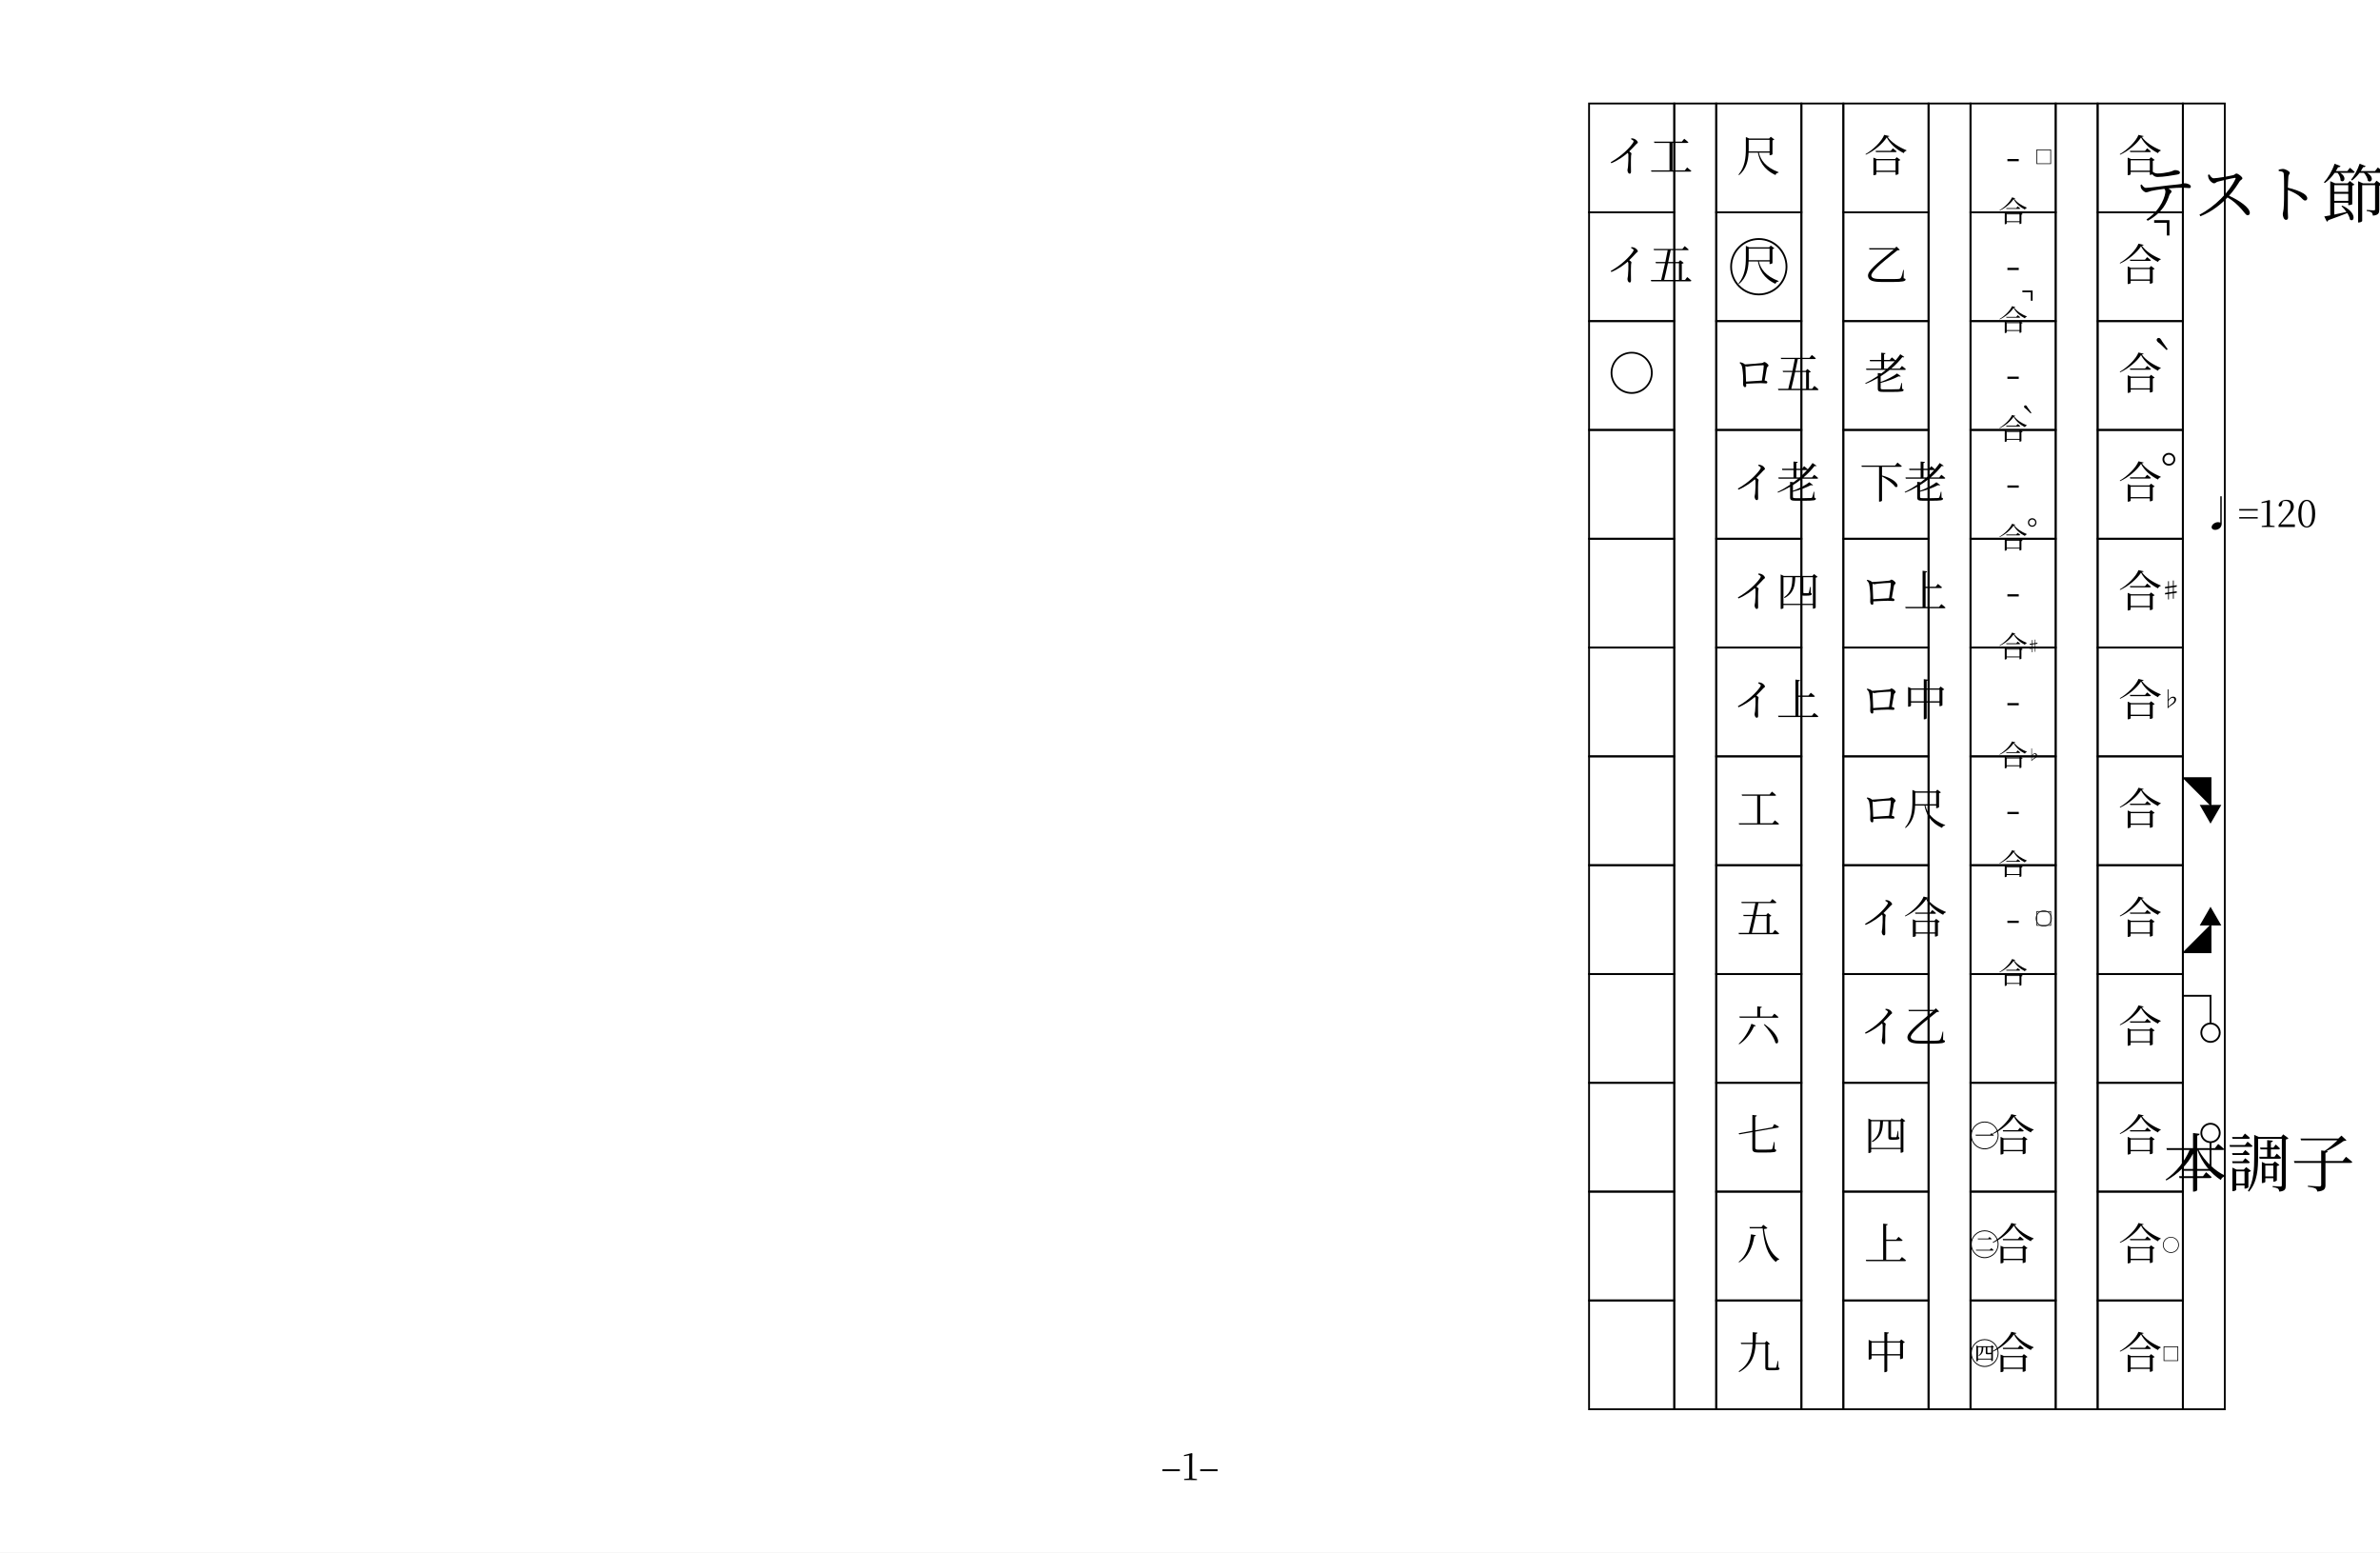
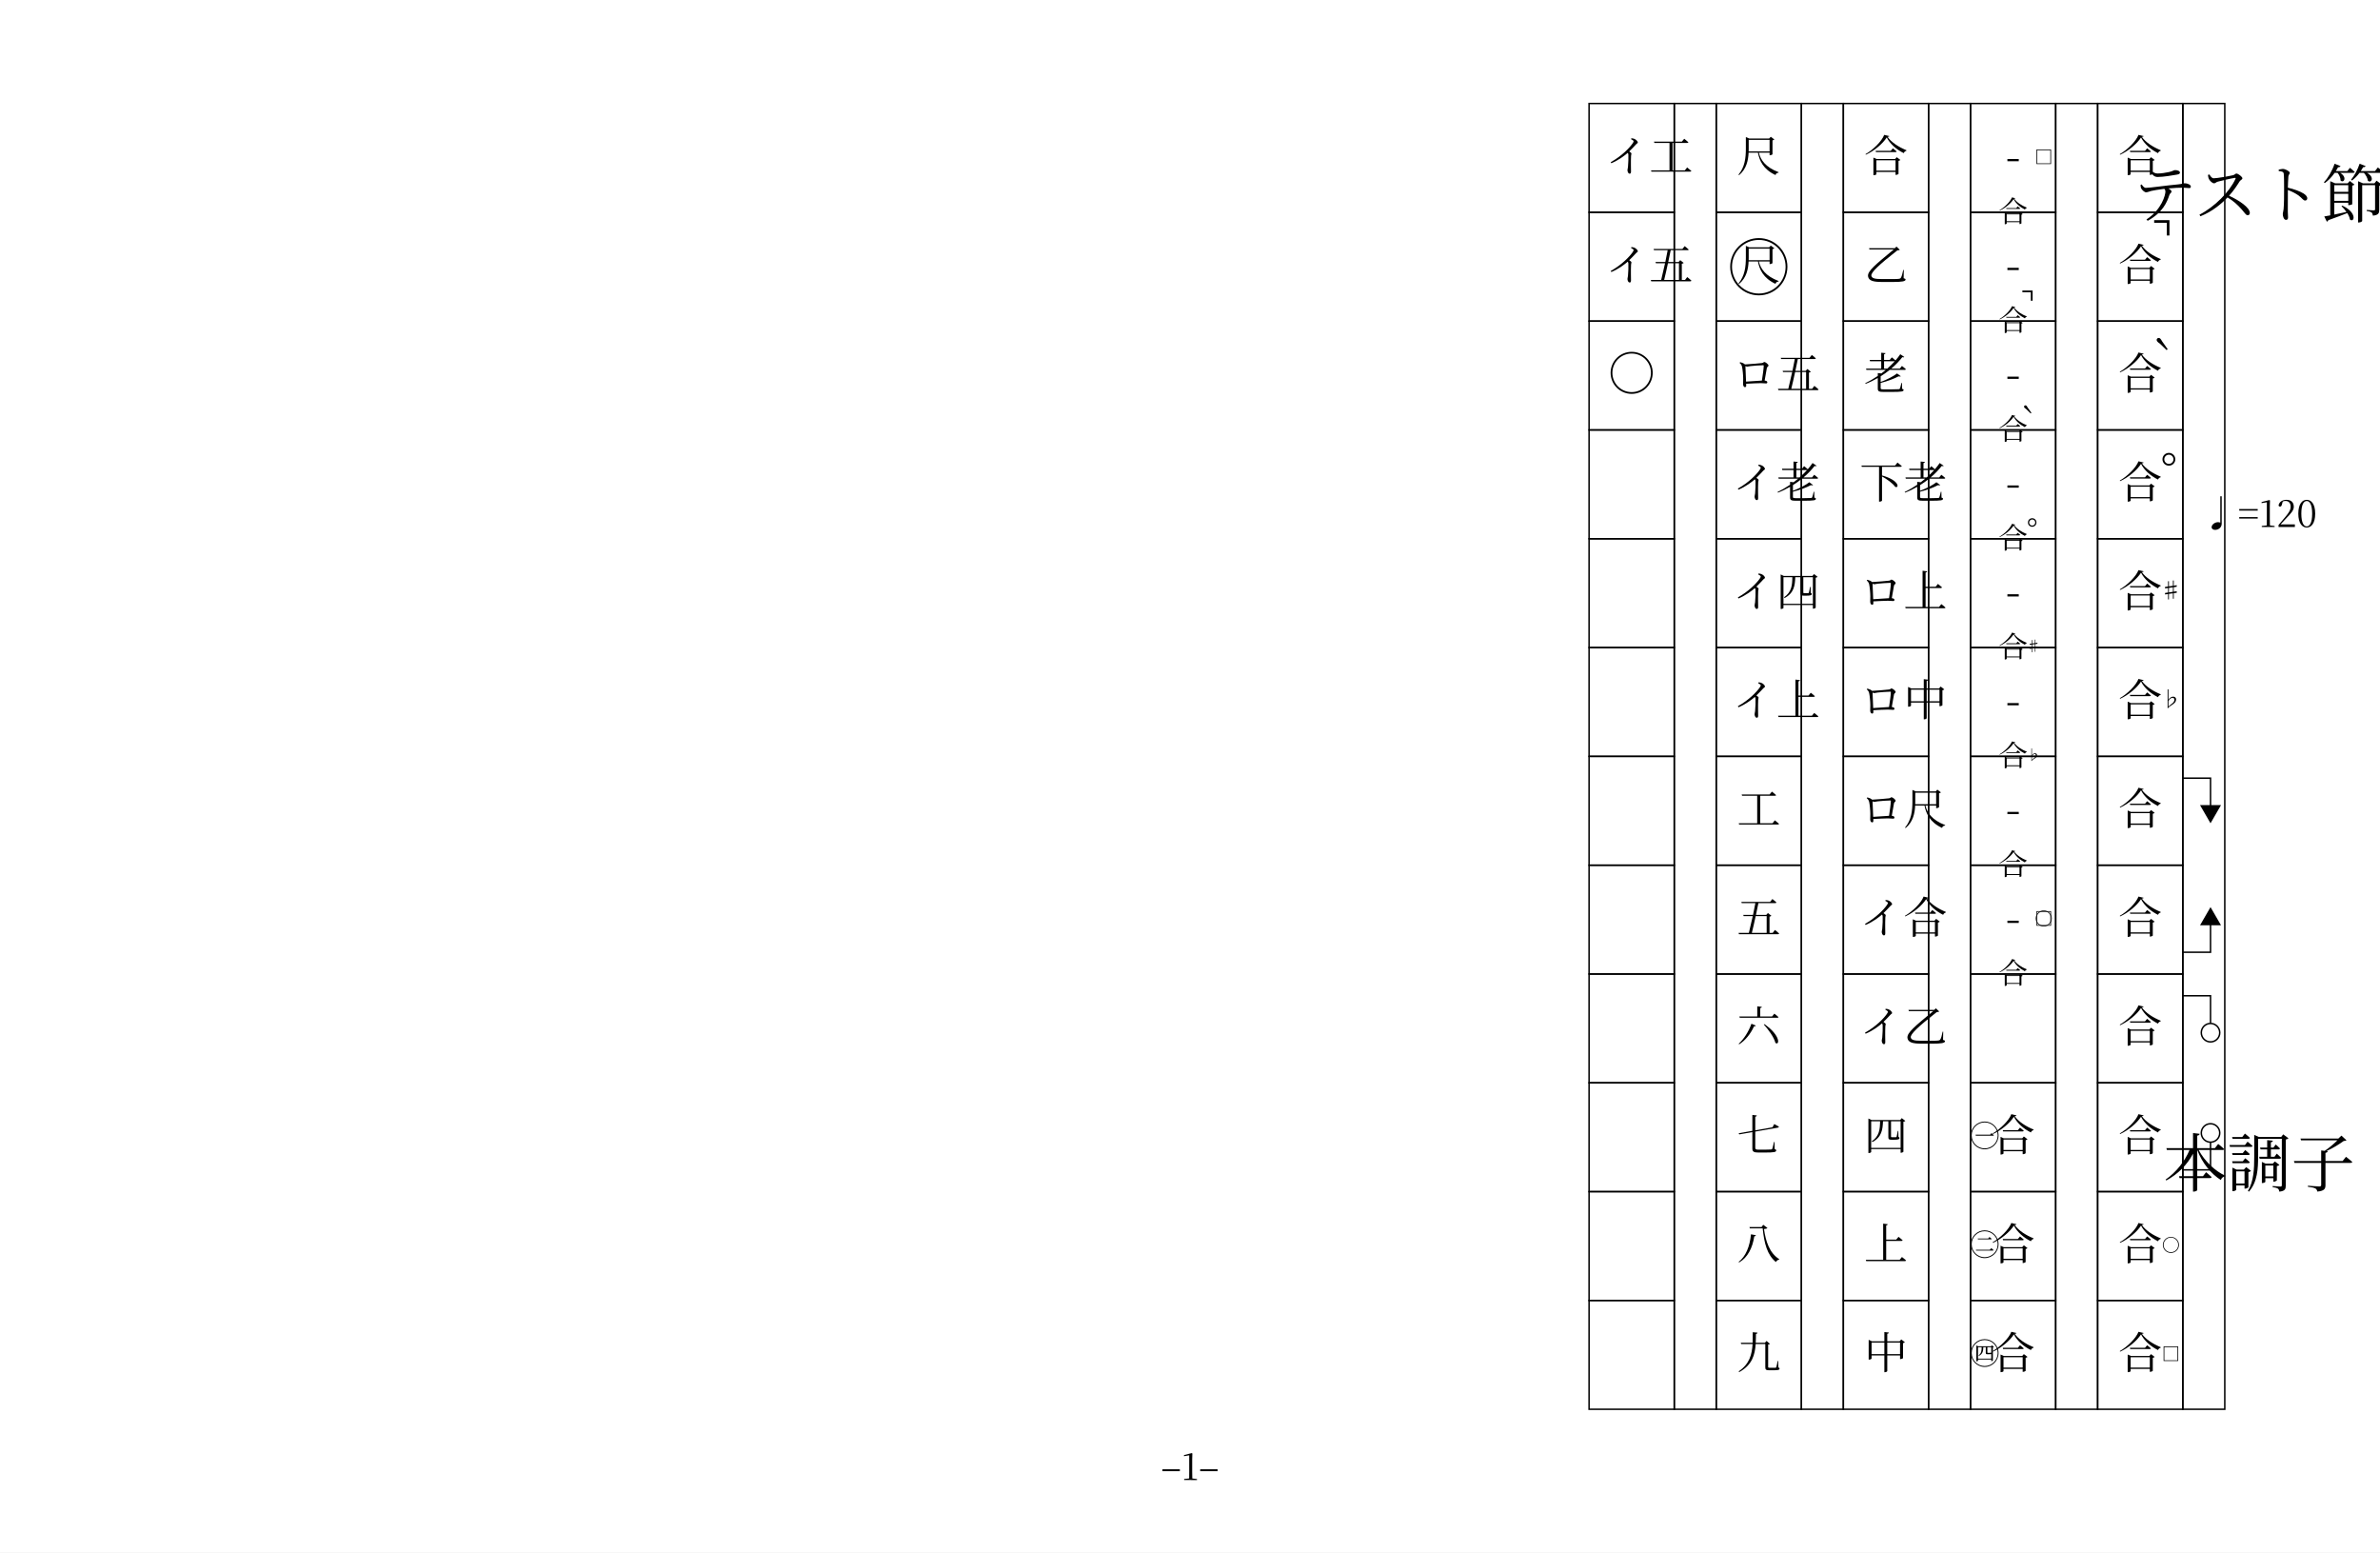
<svg xmlns="http://www.w3.org/2000/svg" width="23cm" height="15cm" viewBox="0 0 651.969 425.197">
  <rect width="100%" height="100%" fill="white" />
  <text x="618.86 618.86 618.86 618.86" y="59.528 77.028 94.528 112.028" text-anchor="middle" font-family="Hiragino Mincho ProN, YuMincho, 'MS PMincho', Noto Serif CJK JP, serif" font-size="17.5" fill="#000">テスト節</text>
  <text x="618.86" y="144.328" text-anchor="middle" font-family="Hiragino Mincho ProN, YuMincho, 'MS PMincho', Noto Serif CJK JP, serif" font-size="10" fill="#000">♩=120</text>
  <text x="618.86 618.86 618.86" y="325.001 342.501 360.001" text-anchor="middle" font-family="Hiragino Mincho ProN, YuMincho, 'MS PMincho', Noto Serif CJK JP, serif" font-size="17.5" fill="#000">本調子</text>
-   <rect x="574.62" y="28.346" width="23.339" height="29.803" fill="none" stroke="#000000" stroke-width="0.5" />
-   <rect x="574.62" y="58.149" width="23.339" height="29.803" fill="none" stroke="#000000" stroke-width="0.5" />
-   <rect x="574.62" y="87.952" width="23.339" height="29.803" fill="none" stroke="#000000" stroke-width="0.5" />
-   <rect x="574.62" y="117.754" width="23.339" height="29.803" fill="none" stroke="#000000" stroke-width="0.5" />
-   <rect x="574.62" y="147.557" width="23.339" height="29.803" fill="none" stroke="#000000" stroke-width="0.5" />
-   <rect x="574.62" y="177.359" width="23.339" height="29.803" fill="none" stroke="#000000" stroke-width="0.5" />
-   <rect x="574.62" y="207.162" width="23.339" height="29.803" fill="none" stroke="#000000" stroke-width="0.5" />
-   <rect x="574.62" y="236.964" width="23.339" height="29.803" fill="none" stroke="#000000" stroke-width="0.5" />
-   <rect x="574.62" y="266.767" width="23.339" height="29.803" fill="none" stroke="#000000" stroke-width="0.5" />
-   <rect x="574.62" y="296.569" width="23.339" height="29.803" fill="none" stroke="#000000" stroke-width="0.5" />
-   <rect x="574.62" y="326.372" width="23.339" height="29.803" fill="none" stroke="#000000" stroke-width="0.5" />
-   <rect x="574.62" y="356.174" width="23.339" height="29.803" fill="none" stroke="#000000" stroke-width="0.5" />
-   <rect x="597.96" y="28.346" width="11.49" height="357.63" fill="none" stroke="#000000" stroke-width="0.5" />
-   <g class="repeat-arrow" fill="#000000" stroke="#000000" stroke-width="0.5">
-     <path d="M 597.96 213.122 L 605.543 213.122 L 605.543 220.706" />
+   <rect x="574.62" y="28.346" width="23.339" height="29.803" fill="none" stroke="#000000" stroke-width="0.4" />
+   <rect x="574.62" y="58.149" width="23.339" height="29.803" fill="none" stroke="#000000" stroke-width="0.4" />
+   <rect x="574.62" y="87.952" width="23.339" height="29.803" fill="none" stroke="#000000" stroke-width="0.4" />
+   <rect x="574.62" y="117.754" width="23.339" height="29.803" fill="none" stroke="#000000" stroke-width="0.4" />
+   <rect x="574.62" y="147.557" width="23.339" height="29.803" fill="none" stroke="#000000" stroke-width="0.4" />
+   <rect x="574.62" y="177.359" width="23.339" height="29.803" fill="none" stroke="#000000" stroke-width="0.4" />
+   <rect x="574.62" y="207.162" width="23.339" height="29.803" fill="none" stroke="#000000" stroke-width="0.4" />
+   <rect x="574.62" y="236.964" width="23.339" height="29.803" fill="none" stroke="#000000" stroke-width="0.4" />
+   <rect x="574.62" y="266.767" width="23.339" height="29.803" fill="none" stroke="#000000" stroke-width="0.4" />
+   <rect x="574.62" y="296.569" width="23.339" height="29.803" fill="none" stroke="#000000" stroke-width="0.4" />
+   <rect x="574.62" y="326.372" width="23.339" height="29.803" fill="none" stroke="#000000" stroke-width="0.4" />
+   <rect x="574.62" y="356.174" width="23.339" height="29.803" fill="none" stroke="#000000" stroke-width="0.4" />
+   <rect x="597.96" y="28.346" width="11.49" height="357.63" fill="none" stroke="#000000" stroke-width="0.4" />
+   <g class="repeat-arrow" fill="#000000" stroke="#000000" stroke-width="0.4">
+     <path d="M 597.96 213.122 L 605.543 213.122 L 605.543 220.706" fill="none" />
    <polygon points="603.015,220.706 608.071,220.706 605.543,225.084" />
  </g>
-   <g class="repeat-arrow" fill="#000000" stroke="#000000" stroke-width="0.5">
-     <path d="M 597.96 260.806 L 605.543 260.806 L 605.543 253.223" />
+   <g class="repeat-arrow" fill="#000000" stroke="#000000" stroke-width="0.4">
+     <path d="M 597.96 260.806 L 605.543 260.806 L 605.543 253.223" fill="none" />
    <polygon points="603.015,253.223 608.071,253.223 605.543,248.844" />
  </g>
-   <g class="vocal-rep" fill="none" stroke="#000000" stroke-width="0.5">
-     <path d="M 597.96 272.727 L 605.543 272.727 L 605.543 280.311" />
+   <g class="vocal-rep" fill="none" stroke="#000000" stroke-width="0.4">
+     <path d="M 597.96 272.727 L 605.543 272.727 L 605.543 280.311" fill="none" />
    <circle cx="605.543" cy="282.838" r="2.528" />
  </g>
-   <g class="vocal-rep" fill="none" stroke="#000000" stroke-width="0.5">
-     <path d="M 597.96 320.411 L 605.543 320.411 L 605.543 312.828" />
+   <g class="vocal-rep" fill="none" stroke="#000000" stroke-width="0.4">
+     <path d="M 597.96 320.411 L 605.543 320.411 L 605.543 312.828" fill="none" />
    <circle cx="605.543" cy="310.3" r="2.528" />
  </g>
  <text x="586.29" y="47.064" text-anchor="middle" font-family="Hiragino Mincho ProN, YuMincho, 'MS PMincho', Noto Serif CJK JP, serif" font-size="12" fill="black">合</text>
  <text x="586.29" y="76.866" text-anchor="middle" font-family="Hiragino Mincho ProN, YuMincho, 'MS PMincho', Noto Serif CJK JP, serif" font-size="12" fill="black">合</text>
  <text x="591.45" y="69.906" text-anchor="middle" font-family="Hiragino Mincho ProN, YuMincho, 'MS PMincho', Noto Serif CJK JP, serif" font-size="12" fill="black">⌝</text>
  <text x="586.29" y="106.669" text-anchor="middle" font-family="Hiragino Mincho ProN, YuMincho, 'MS PMincho', Noto Serif CJK JP, serif" font-size="12" fill="black">合</text>
  <text x="592.29" y="105.589" text-anchor="middle" font-family="Hiragino Mincho ProN, YuMincho, 'MS PMincho', Noto Serif CJK JP, serif" font-size="15" fill="black">｀</text>
  <text x="586.29" y="136.471" text-anchor="middle" font-family="Hiragino Mincho ProN, YuMincho, 'MS PMincho', Noto Serif CJK JP, serif" font-size="12" fill="black">合</text>
  <text x="599.49" y="136.711" text-anchor="middle" font-family="Hiragino Mincho ProN, YuMincho, 'MS PMincho', Noto Serif CJK JP, serif" font-size="15" fill="black">゜</text>
  <text x="586.29" y="166.274" text-anchor="middle" font-family="Hiragino Mincho ProN, YuMincho, 'MS PMincho', Noto Serif CJK JP, serif" font-size="12" fill="black">合</text>
  <text x="594.69" y="163.874" text-anchor="middle" font-family="Hiragino Mincho ProN, YuMincho, 'MS PMincho', Noto Serif CJK JP, serif" font-size="6" fill="black">♯</text>
  <text x="586.29" y="196.076" text-anchor="middle" font-family="Hiragino Mincho ProN, YuMincho, 'MS PMincho', Noto Serif CJK JP, serif" font-size="12" fill="black">合</text>
  <text x="594.69" y="193.676" text-anchor="middle" font-family="Hiragino Mincho ProN, YuMincho, 'MS PMincho', Noto Serif CJK JP, serif" font-size="6" fill="black">♭</text>
  <text x="586.29" y="225.879" text-anchor="middle" font-family="Hiragino Mincho ProN, YuMincho, 'MS PMincho', Noto Serif CJK JP, serif" font-size="12" fill="black">合</text>
  <text x="586.29" y="255.681" text-anchor="middle" font-family="Hiragino Mincho ProN, YuMincho, 'MS PMincho', Noto Serif CJK JP, serif" font-size="12" fill="black">合</text>
  <text x="586.29" y="285.484" text-anchor="middle" font-family="Hiragino Mincho ProN, YuMincho, 'MS PMincho', Noto Serif CJK JP, serif" font-size="12" fill="black">合</text>
  <text x="586.29" y="315.286" text-anchor="middle" font-family="Hiragino Mincho ProN, YuMincho, 'MS PMincho', Noto Serif CJK JP, serif" font-size="12" fill="black">合</text>
  <text x="586.29" y="345.089" text-anchor="middle" font-family="Hiragino Mincho ProN, YuMincho, 'MS PMincho', Noto Serif CJK JP, serif" font-size="12" fill="black">合</text>
  <text x="586.29" y="374.891" text-anchor="middle" font-family="Hiragino Mincho ProN, YuMincho, 'MS PMincho', Noto Serif CJK JP, serif" font-size="12" fill="black">合</text>
  <text x="594.692" y="342.863" text-anchor="middle" font-family="Hiragino Mincho ProN, YuMincho, 'MS PMincho', Noto Serif CJK JP, serif" font-size="5" fill="black">○</text>
  <text x="594.692" y="372.665" text-anchor="middle" font-family="Hiragino Mincho ProN, YuMincho, 'MS PMincho', Noto Serif CJK JP, serif" font-size="5" fill="black">□</text>
-   <rect x="539.791" y="28.346" width="23.339" height="29.803" fill="none" stroke="#000000" stroke-width="0.5" />
-   <rect x="539.791" y="58.149" width="23.339" height="29.803" fill="none" stroke="#000000" stroke-width="0.5" />
-   <rect x="539.791" y="87.952" width="23.339" height="29.803" fill="none" stroke="#000000" stroke-width="0.5" />
-   <rect x="539.791" y="117.754" width="23.339" height="29.803" fill="none" stroke="#000000" stroke-width="0.5" />
-   <rect x="539.791" y="147.557" width="23.339" height="29.803" fill="none" stroke="#000000" stroke-width="0.5" />
-   <rect x="539.791" y="177.359" width="23.339" height="29.803" fill="none" stroke="#000000" stroke-width="0.5" />
-   <rect x="539.791" y="207.162" width="23.339" height="29.803" fill="none" stroke="#000000" stroke-width="0.5" />
-   <rect x="539.791" y="236.964" width="23.339" height="29.803" fill="none" stroke="#000000" stroke-width="0.5" />
-   <rect x="539.791" y="266.767" width="23.339" height="29.803" fill="none" stroke="#000000" stroke-width="0.5" />
-   <rect x="539.791" y="296.569" width="23.339" height="29.803" fill="none" stroke="#000000" stroke-width="0.5" />
-   <rect x="539.791" y="326.372" width="23.339" height="29.803" fill="none" stroke="#000000" stroke-width="0.5" />
-   <rect x="539.791" y="356.174" width="23.339" height="29.803" fill="none" stroke="#000000" stroke-width="0.5" />
-   <rect x="563.13" y="28.346" width="11.49" height="357.63" fill="none" stroke="#000000" stroke-width="0.5" />
+   <rect x="539.791" y="28.346" width="23.339" height="29.803" fill="none" stroke="#000000" stroke-width="0.4" />
+   <rect x="539.791" y="58.149" width="23.339" height="29.803" fill="none" stroke="#000000" stroke-width="0.4" />
+   <rect x="539.791" y="87.952" width="23.339" height="29.803" fill="none" stroke="#000000" stroke-width="0.4" />
+   <rect x="539.791" y="117.754" width="23.339" height="29.803" fill="none" stroke="#000000" stroke-width="0.4" />
+   <rect x="539.791" y="147.557" width="23.339" height="29.803" fill="none" stroke="#000000" stroke-width="0.4" />
+   <rect x="539.791" y="177.359" width="23.339" height="29.803" fill="none" stroke="#000000" stroke-width="0.4" />
+   <rect x="539.791" y="207.162" width="23.339" height="29.803" fill="none" stroke="#000000" stroke-width="0.4" />
+   <rect x="539.791" y="236.964" width="23.339" height="29.803" fill="none" stroke="#000000" stroke-width="0.4" />
+   <rect x="539.791" y="266.767" width="23.339" height="29.803" fill="none" stroke="#000000" stroke-width="0.4" />
+   <rect x="539.791" y="296.569" width="23.339" height="29.803" fill="none" stroke="#000000" stroke-width="0.4" />
+   <rect x="539.791" y="326.372" width="23.339" height="29.803" fill="none" stroke="#000000" stroke-width="0.4" />
+   <rect x="539.791" y="356.174" width="23.339" height="29.803" fill="none" stroke="#000000" stroke-width="0.4" />
+   <rect x="563.13" y="28.346" width="11.49" height="357.63" fill="none" stroke="#000000" stroke-width="0.4" />
  <text x="551.461" y="47.064" text-anchor="middle" font-family="Hiragino Mincho ProN, YuMincho, 'MS PMincho', Noto Serif CJK JP, serif" font-size="12" fill="black">-</text>
  <text x="551.461" y="60.816" text-anchor="middle" font-family="Hiragino Mincho ProN, YuMincho, 'MS PMincho', Noto Serif CJK JP, serif" font-size="8" fill="black">合</text>
  <text x="551.461" y="76.866" text-anchor="middle" font-family="Hiragino Mincho ProN, YuMincho, 'MS PMincho', Noto Serif CJK JP, serif" font-size="12" fill="black">-</text>
  <text x="551.461" y="90.618" text-anchor="middle" font-family="Hiragino Mincho ProN, YuMincho, 'MS PMincho', Noto Serif CJK JP, serif" font-size="8" fill="black">合</text>
  <text x="554.901" y="85.978" text-anchor="middle" font-family="Hiragino Mincho ProN, YuMincho, 'MS PMincho', Noto Serif CJK JP, serif" font-size="8" fill="black">⌝</text>
  <text x="551.461" y="106.669" text-anchor="middle" font-family="Hiragino Mincho ProN, YuMincho, 'MS PMincho', Noto Serif CJK JP, serif" font-size="12" fill="black">-</text>
  <text x="551.461" y="120.421" text-anchor="middle" font-family="Hiragino Mincho ProN, YuMincho, 'MS PMincho', Noto Serif CJK JP, serif" font-size="8" fill="black">合</text>
  <text x="555.461" y="119.701" text-anchor="middle" font-family="Hiragino Mincho ProN, YuMincho, 'MS PMincho', Noto Serif CJK JP, serif" font-size="10" fill="black">｀</text>
  <text x="551.461" y="136.471" text-anchor="middle" font-family="Hiragino Mincho ProN, YuMincho, 'MS PMincho', Noto Serif CJK JP, serif" font-size="12" fill="black">-</text>
  <text x="551.461" y="150.223" text-anchor="middle" font-family="Hiragino Mincho ProN, YuMincho, 'MS PMincho', Noto Serif CJK JP, serif" font-size="8" fill="black">合</text>
  <text x="560.261" y="150.383" text-anchor="middle" font-family="Hiragino Mincho ProN, YuMincho, 'MS PMincho', Noto Serif CJK JP, serif" font-size="10" fill="black">゜</text>
  <text x="551.461" y="166.274" text-anchor="middle" font-family="Hiragino Mincho ProN, YuMincho, 'MS PMincho', Noto Serif CJK JP, serif" font-size="12" fill="black">-</text>
  <text x="551.461" y="180.026" text-anchor="middle" font-family="Hiragino Mincho ProN, YuMincho, 'MS PMincho', Noto Serif CJK JP, serif" font-size="8" fill="black">合</text>
  <text x="557.061" y="178.426" text-anchor="middle" font-family="Hiragino Mincho ProN, YuMincho, 'MS PMincho', Noto Serif CJK JP, serif" font-size="4" fill="black">♯</text>
  <text x="551.461" y="196.076" text-anchor="middle" font-family="Hiragino Mincho ProN, YuMincho, 'MS PMincho', Noto Serif CJK JP, serif" font-size="12" fill="black">-</text>
  <text x="551.461" y="209.828" text-anchor="middle" font-family="Hiragino Mincho ProN, YuMincho, 'MS PMincho', Noto Serif CJK JP, serif" font-size="8" fill="black">合</text>
  <text x="557.061" y="208.228" text-anchor="middle" font-family="Hiragino Mincho ProN, YuMincho, 'MS PMincho', Noto Serif CJK JP, serif" font-size="4" fill="black">♭</text>
  <text x="551.461" y="225.879" text-anchor="middle" font-family="Hiragino Mincho ProN, YuMincho, 'MS PMincho', Noto Serif CJK JP, serif" font-size="12" fill="black">-</text>
  <text x="551.461" y="239.631" text-anchor="middle" font-family="Hiragino Mincho ProN, YuMincho, 'MS PMincho', Noto Serif CJK JP, serif" font-size="8" fill="black">合</text>
  <text x="551.461" y="255.681" text-anchor="middle" font-family="Hiragino Mincho ProN, YuMincho, 'MS PMincho', Noto Serif CJK JP, serif" font-size="12" fill="black">-</text>
  <text x="551.461" y="269.433" text-anchor="middle" font-family="Hiragino Mincho ProN, YuMincho, 'MS PMincho', Noto Serif CJK JP, serif" font-size="8" fill="black">合</text>
  <text x="551.461" y="315.286" text-anchor="middle" font-family="Hiragino Mincho ProN, YuMincho, 'MS PMincho', Noto Serif CJK JP, serif" font-size="12" fill="black">合</text>
  <text x="543.681" y="314.014" text-anchor="middle" font-family="Hiragino Mincho ProN, YuMincho, 'MS PMincho', Noto Serif CJK JP, serif" font-size="8" fill="black">㊀</text>
  <text x="551.461" y="345.089" text-anchor="middle" font-family="Hiragino Mincho ProN, YuMincho, 'MS PMincho', Noto Serif CJK JP, serif" font-size="12" fill="black">合</text>
  <text x="543.681" y="343.817" text-anchor="middle" font-family="Hiragino Mincho ProN, YuMincho, 'MS PMincho', Noto Serif CJK JP, serif" font-size="8" fill="black">㊁</text>
  <text x="551.461" y="374.891" text-anchor="middle" font-family="Hiragino Mincho ProN, YuMincho, 'MS PMincho', Noto Serif CJK JP, serif" font-size="12" fill="black">合</text>
  <text x="543.681" y="373.619" text-anchor="middle" font-family="Hiragino Mincho ProN, YuMincho, 'MS PMincho', Noto Serif CJK JP, serif" font-size="8" fill="black">㊃</text>
  <text x="559.863" y="44.838" text-anchor="middle" font-family="Hiragino Mincho ProN, YuMincho, 'MS PMincho', Noto Serif CJK JP, serif" font-size="5" fill="black">□</text>
  <text x="559.863" y="253.455" text-anchor="middle" font-family="Hiragino Mincho ProN, YuMincho, 'MS PMincho', Noto Serif CJK JP, serif" font-size="5" fill="black">○</text>
  <text x="559.863" y="253.455" text-anchor="middle" font-family="Hiragino Mincho ProN, YuMincho, 'MS PMincho', Noto Serif CJK JP, serif" font-size="5" fill="black">□</text>
-   <rect x="504.961" y="28.346" width="23.339" height="29.803" fill="none" stroke="#000000" stroke-width="0.5" />
-   <rect x="504.961" y="58.149" width="23.339" height="29.803" fill="none" stroke="#000000" stroke-width="0.5" />
-   <rect x="504.961" y="87.952" width="23.339" height="29.803" fill="none" stroke="#000000" stroke-width="0.5" />
-   <rect x="504.961" y="117.754" width="23.339" height="29.803" fill="none" stroke="#000000" stroke-width="0.5" />
-   <rect x="504.961" y="147.557" width="23.339" height="29.803" fill="none" stroke="#000000" stroke-width="0.5" />
-   <rect x="504.961" y="177.359" width="23.339" height="29.803" fill="none" stroke="#000000" stroke-width="0.5" />
-   <rect x="504.961" y="207.162" width="23.339" height="29.803" fill="none" stroke="#000000" stroke-width="0.5" />
-   <rect x="504.961" y="236.964" width="23.339" height="29.803" fill="none" stroke="#000000" stroke-width="0.5" />
-   <rect x="504.961" y="266.767" width="23.339" height="29.803" fill="none" stroke="#000000" stroke-width="0.5" />
-   <rect x="504.961" y="296.569" width="23.339" height="29.803" fill="none" stroke="#000000" stroke-width="0.5" />
-   <rect x="504.961" y="326.372" width="23.339" height="29.803" fill="none" stroke="#000000" stroke-width="0.5" />
-   <rect x="504.961" y="356.174" width="23.339" height="29.803" fill="none" stroke="#000000" stroke-width="0.5" />
-   <rect x="528.301" y="28.346" width="11.49" height="357.63" fill="none" stroke="#000000" stroke-width="0.5" />
+   <rect x="504.961" y="28.346" width="23.339" height="29.803" fill="none" stroke="#000000" stroke-width="0.4" />
+   <rect x="504.961" y="58.149" width="23.339" height="29.803" fill="none" stroke="#000000" stroke-width="0.4" />
+   <rect x="504.961" y="87.952" width="23.339" height="29.803" fill="none" stroke="#000000" stroke-width="0.4" />
+   <rect x="504.961" y="117.754" width="23.339" height="29.803" fill="none" stroke="#000000" stroke-width="0.4" />
+   <rect x="504.961" y="147.557" width="23.339" height="29.803" fill="none" stroke="#000000" stroke-width="0.4" />
+   <rect x="504.961" y="177.359" width="23.339" height="29.803" fill="none" stroke="#000000" stroke-width="0.4" />
+   <rect x="504.961" y="207.162" width="23.339" height="29.803" fill="none" stroke="#000000" stroke-width="0.4" />
+   <rect x="504.961" y="236.964" width="23.339" height="29.803" fill="none" stroke="#000000" stroke-width="0.4" />
+   <rect x="504.961" y="266.767" width="23.339" height="29.803" fill="none" stroke="#000000" stroke-width="0.4" />
+   <rect x="504.961" y="296.569" width="23.339" height="29.803" fill="none" stroke="#000000" stroke-width="0.4" />
+   <rect x="504.961" y="326.372" width="23.339" height="29.803" fill="none" stroke="#000000" stroke-width="0.4" />
+   <rect x="504.961" y="356.174" width="23.339" height="29.803" fill="none" stroke="#000000" stroke-width="0.4" />
+   <rect x="528.301" y="28.346" width="11.49" height="357.63" fill="none" stroke="#000000" stroke-width="0.4" />
  <text x="516.631" y="47.064" text-anchor="middle" font-family="Hiragino Mincho ProN, YuMincho, 'MS PMincho', Noto Serif CJK JP, serif" font-size="12" fill="black">合</text>
  <text x="516.631" y="76.866" text-anchor="middle" font-family="Hiragino Mincho ProN, YuMincho, 'MS PMincho', Noto Serif CJK JP, serif" font-size="12" fill="black">乙</text>
  <text x="516.631" y="106.669" text-anchor="middle" font-family="Hiragino Mincho ProN, YuMincho, 'MS PMincho', Noto Serif CJK JP, serif" font-size="12" fill="black">老</text>
  <text x="509.431" y="136.471" font-family="Hiragino Mincho ProN, YuMincho, 'MS PMincho', Noto Serif CJK JP, serif" font-size="12" fill="black" textLength="14.4" lengthAdjust="spacingAndGlyphs">下老</text>
  <text x="509.431" y="166.274" font-family="Hiragino Mincho ProN, YuMincho, 'MS PMincho', Noto Serif CJK JP, serif" font-size="12" fill="black" textLength="14.4" lengthAdjust="spacingAndGlyphs">ロ上</text>
  <text x="509.431" y="196.076" font-family="Hiragino Mincho ProN, YuMincho, 'MS PMincho', Noto Serif CJK JP, serif" font-size="12" fill="black" textLength="14.4" lengthAdjust="spacingAndGlyphs">ロ中</text>
  <text x="509.431" y="225.879" font-family="Hiragino Mincho ProN, YuMincho, 'MS PMincho', Noto Serif CJK JP, serif" font-size="12" fill="black" textLength="14.4" lengthAdjust="spacingAndGlyphs">ロ尺</text>
  <text x="509.431" y="255.681" font-family="Hiragino Mincho ProN, YuMincho, 'MS PMincho', Noto Serif CJK JP, serif" font-size="12" fill="black" textLength="14.4" lengthAdjust="spacingAndGlyphs">イ合</text>
  <text x="509.431" y="285.484" font-family="Hiragino Mincho ProN, YuMincho, 'MS PMincho', Noto Serif CJK JP, serif" font-size="12" fill="black" textLength="14.4" lengthAdjust="spacingAndGlyphs">イ乙</text>
  <text x="516.631" y="315.286" text-anchor="middle" font-family="Hiragino Mincho ProN, YuMincho, 'MS PMincho', Noto Serif CJK JP, serif" font-size="12" fill="black">四</text>
  <text x="516.631" y="345.089" text-anchor="middle" font-family="Hiragino Mincho ProN, YuMincho, 'MS PMincho', Noto Serif CJK JP, serif" font-size="12" fill="black">上</text>
  <text x="516.631" y="374.891" text-anchor="middle" font-family="Hiragino Mincho ProN, YuMincho, 'MS PMincho', Noto Serif CJK JP, serif" font-size="12" fill="black">中</text>
-   <rect x="470.132" y="28.346" width="23.339" height="29.803" fill="none" stroke="#000000" stroke-width="0.5" />
-   <rect x="470.132" y="58.149" width="23.339" height="29.803" fill="none" stroke="#000000" stroke-width="0.5" />
-   <rect x="470.132" y="87.952" width="23.339" height="29.803" fill="none" stroke="#000000" stroke-width="0.5" />
-   <rect x="470.132" y="117.754" width="23.339" height="29.803" fill="none" stroke="#000000" stroke-width="0.5" />
-   <rect x="470.132" y="147.557" width="23.339" height="29.803" fill="none" stroke="#000000" stroke-width="0.5" />
-   <rect x="470.132" y="177.359" width="23.339" height="29.803" fill="none" stroke="#000000" stroke-width="0.5" />
-   <rect x="470.132" y="207.162" width="23.339" height="29.803" fill="none" stroke="#000000" stroke-width="0.5" />
-   <rect x="470.132" y="236.964" width="23.339" height="29.803" fill="none" stroke="#000000" stroke-width="0.5" />
-   <rect x="470.132" y="266.767" width="23.339" height="29.803" fill="none" stroke="#000000" stroke-width="0.5" />
-   <rect x="470.132" y="296.569" width="23.339" height="29.803" fill="none" stroke="#000000" stroke-width="0.5" />
-   <rect x="470.132" y="326.372" width="23.339" height="29.803" fill="none" stroke="#000000" stroke-width="0.5" />
-   <rect x="470.132" y="356.174" width="23.339" height="29.803" fill="none" stroke="#000000" stroke-width="0.5" />
-   <rect x="493.471" y="28.346" width="11.49" height="357.63" fill="none" stroke="#000000" stroke-width="0.5" />
+   <rect x="470.132" y="28.346" width="23.339" height="29.803" fill="none" stroke="#000000" stroke-width="0.4" />
+   <rect x="470.132" y="58.149" width="23.339" height="29.803" fill="none" stroke="#000000" stroke-width="0.4" />
+   <rect x="470.132" y="87.952" width="23.339" height="29.803" fill="none" stroke="#000000" stroke-width="0.4" />
+   <rect x="470.132" y="117.754" width="23.339" height="29.803" fill="none" stroke="#000000" stroke-width="0.4" />
+   <rect x="470.132" y="147.557" width="23.339" height="29.803" fill="none" stroke="#000000" stroke-width="0.4" />
+   <rect x="470.132" y="177.359" width="23.339" height="29.803" fill="none" stroke="#000000" stroke-width="0.4" />
+   <rect x="470.132" y="207.162" width="23.339" height="29.803" fill="none" stroke="#000000" stroke-width="0.4" />
+   <rect x="470.132" y="236.964" width="23.339" height="29.803" fill="none" stroke="#000000" stroke-width="0.4" />
+   <rect x="470.132" y="266.767" width="23.339" height="29.803" fill="none" stroke="#000000" stroke-width="0.4" />
+   <rect x="470.132" y="296.569" width="23.339" height="29.803" fill="none" stroke="#000000" stroke-width="0.4" />
+   <rect x="470.132" y="326.372" width="23.339" height="29.803" fill="none" stroke="#000000" stroke-width="0.4" />
+   <rect x="470.132" y="356.174" width="23.339" height="29.803" fill="none" stroke="#000000" stroke-width="0.4" />
+   <rect x="493.471" y="28.346" width="11.49" height="357.63" fill="none" stroke="#000000" stroke-width="0.4" />
  <text x="481.802" y="47.064" text-anchor="middle" font-family="Hiragino Mincho ProN, YuMincho, 'MS PMincho', Noto Serif CJK JP, serif" font-size="12" fill="black">尺</text>
  <circle cx="481.802" cy="73.05" r="7.59" fill="none" stroke="black" stroke-width="0.5" />
  <text x="481.802" y="76.866" text-anchor="middle" font-family="Hiragino Mincho ProN, YuMincho, 'MS PMincho', Noto Serif CJK JP, serif" font-size="12" fill="black">尺</text>
  <text x="474.602" y="106.669" font-family="Hiragino Mincho ProN, YuMincho, 'MS PMincho', Noto Serif CJK JP, serif" font-size="12" fill="black" textLength="14.4" lengthAdjust="spacingAndGlyphs">ロ五</text>
  <text x="474.602" y="136.471" font-family="Hiragino Mincho ProN, YuMincho, 'MS PMincho', Noto Serif CJK JP, serif" font-size="12" fill="black" textLength="14.4" lengthAdjust="spacingAndGlyphs">イ老</text>
  <text x="474.602" y="166.274" font-family="Hiragino Mincho ProN, YuMincho, 'MS PMincho', Noto Serif CJK JP, serif" font-size="12" fill="black" textLength="14.4" lengthAdjust="spacingAndGlyphs">イ四</text>
  <text x="474.602" y="196.076" font-family="Hiragino Mincho ProN, YuMincho, 'MS PMincho', Noto Serif CJK JP, serif" font-size="12" fill="black" textLength="14.4" lengthAdjust="spacingAndGlyphs">イ上</text>
  <text x="481.802" y="225.879" text-anchor="middle" font-family="Hiragino Mincho ProN, YuMincho, 'MS PMincho', Noto Serif CJK JP, serif" font-size="12" fill="black">工</text>
  <text x="481.802" y="255.681" text-anchor="middle" font-family="Hiragino Mincho ProN, YuMincho, 'MS PMincho', Noto Serif CJK JP, serif" font-size="12" fill="black">五</text>
  <text x="481.802" y="285.484" text-anchor="middle" font-family="Hiragino Mincho ProN, YuMincho, 'MS PMincho', Noto Serif CJK JP, serif" font-size="12" fill="black">六</text>
  <text x="481.802" y="315.286" text-anchor="middle" font-family="Hiragino Mincho ProN, YuMincho, 'MS PMincho', Noto Serif CJK JP, serif" font-size="12" fill="black">七</text>
  <text x="481.802" y="345.089" text-anchor="middle" font-family="Hiragino Mincho ProN, YuMincho, 'MS PMincho', Noto Serif CJK JP, serif" font-size="12" fill="black">八</text>
  <text x="481.802" y="374.891" text-anchor="middle" font-family="Hiragino Mincho ProN, YuMincho, 'MS PMincho', Noto Serif CJK JP, serif" font-size="12" fill="black">九</text>
-   <rect x="435.303" y="28.346" width="23.339" height="29.803" fill="none" stroke="#000000" stroke-width="0.5" />
-   <rect x="435.303" y="58.149" width="23.339" height="29.803" fill="none" stroke="#000000" stroke-width="0.5" />
-   <rect x="435.303" y="87.952" width="23.339" height="29.803" fill="none" stroke="#000000" stroke-width="0.5" />
-   <rect x="435.303" y="117.754" width="23.339" height="29.803" fill="none" stroke="#000000" stroke-width="0.5" />
-   <rect x="435.303" y="147.557" width="23.339" height="29.803" fill="none" stroke="#000000" stroke-width="0.5" />
-   <rect x="435.303" y="177.359" width="23.339" height="29.803" fill="none" stroke="#000000" stroke-width="0.5" />
-   <rect x="435.303" y="207.162" width="23.339" height="29.803" fill="none" stroke="#000000" stroke-width="0.5" />
-   <rect x="435.303" y="236.964" width="23.339" height="29.803" fill="none" stroke="#000000" stroke-width="0.5" />
-   <rect x="435.303" y="266.767" width="23.339" height="29.803" fill="none" stroke="#000000" stroke-width="0.5" />
-   <rect x="435.303" y="296.569" width="23.339" height="29.803" fill="none" stroke="#000000" stroke-width="0.5" />
-   <rect x="435.303" y="326.372" width="23.339" height="29.803" fill="none" stroke="#000000" stroke-width="0.5" />
-   <rect x="435.303" y="356.174" width="23.339" height="29.803" fill="none" stroke="#000000" stroke-width="0.5" />
-   <rect x="458.642" y="28.346" width="11.49" height="357.63" fill="none" stroke="#000000" stroke-width="0.5" />
+   <rect x="435.303" y="28.346" width="23.339" height="29.803" fill="none" stroke="#000000" stroke-width="0.4" />
+   <rect x="435.303" y="58.149" width="23.339" height="29.803" fill="none" stroke="#000000" stroke-width="0.4" />
+   <rect x="435.303" y="87.952" width="23.339" height="29.803" fill="none" stroke="#000000" stroke-width="0.4" />
+   <rect x="435.303" y="117.754" width="23.339" height="29.803" fill="none" stroke="#000000" stroke-width="0.4" />
+   <rect x="435.303" y="147.557" width="23.339" height="29.803" fill="none" stroke="#000000" stroke-width="0.4" />
+   <rect x="435.303" y="177.359" width="23.339" height="29.803" fill="none" stroke="#000000" stroke-width="0.4" />
+   <rect x="435.303" y="207.162" width="23.339" height="29.803" fill="none" stroke="#000000" stroke-width="0.4" />
+   <rect x="435.303" y="236.964" width="23.339" height="29.803" fill="none" stroke="#000000" stroke-width="0.4" />
+   <rect x="435.303" y="266.767" width="23.339" height="29.803" fill="none" stroke="#000000" stroke-width="0.4" />
+   <rect x="435.303" y="296.569" width="23.339" height="29.803" fill="none" stroke="#000000" stroke-width="0.4" />
+   <rect x="435.303" y="326.372" width="23.339" height="29.803" fill="none" stroke="#000000" stroke-width="0.4" />
+   <rect x="435.303" y="356.174" width="23.339" height="29.803" fill="none" stroke="#000000" stroke-width="0.4" />
+   <rect x="458.642" y="28.346" width="11.49" height="357.63" fill="none" stroke="#000000" stroke-width="0.4" />
  <text x="439.772" y="47.064" font-family="Hiragino Mincho ProN, YuMincho, 'MS PMincho', Noto Serif CJK JP, serif" font-size="12" fill="black" textLength="14.4" lengthAdjust="spacingAndGlyphs">イ工</text>
  <text x="439.772" y="76.866" font-family="Hiragino Mincho ProN, YuMincho, 'MS PMincho', Noto Serif CJK JP, serif" font-size="12" fill="black" textLength="14.4" lengthAdjust="spacingAndGlyphs">イ五</text>
  <text x="446.972" y="106.669" text-anchor="middle" font-family="Hiragino Mincho ProN, YuMincho, 'MS PMincho', Noto Serif CJK JP, serif" font-size="12" fill="black">◯</text>
  <text x="325.985" y="405.35" text-anchor="middle" font-family="Hiragino Mincho ProN, YuMincho, 'MS PMincho', Noto Serif CJK JP, serif" font-size="10" fill="#000">–1–</text>
</svg>
